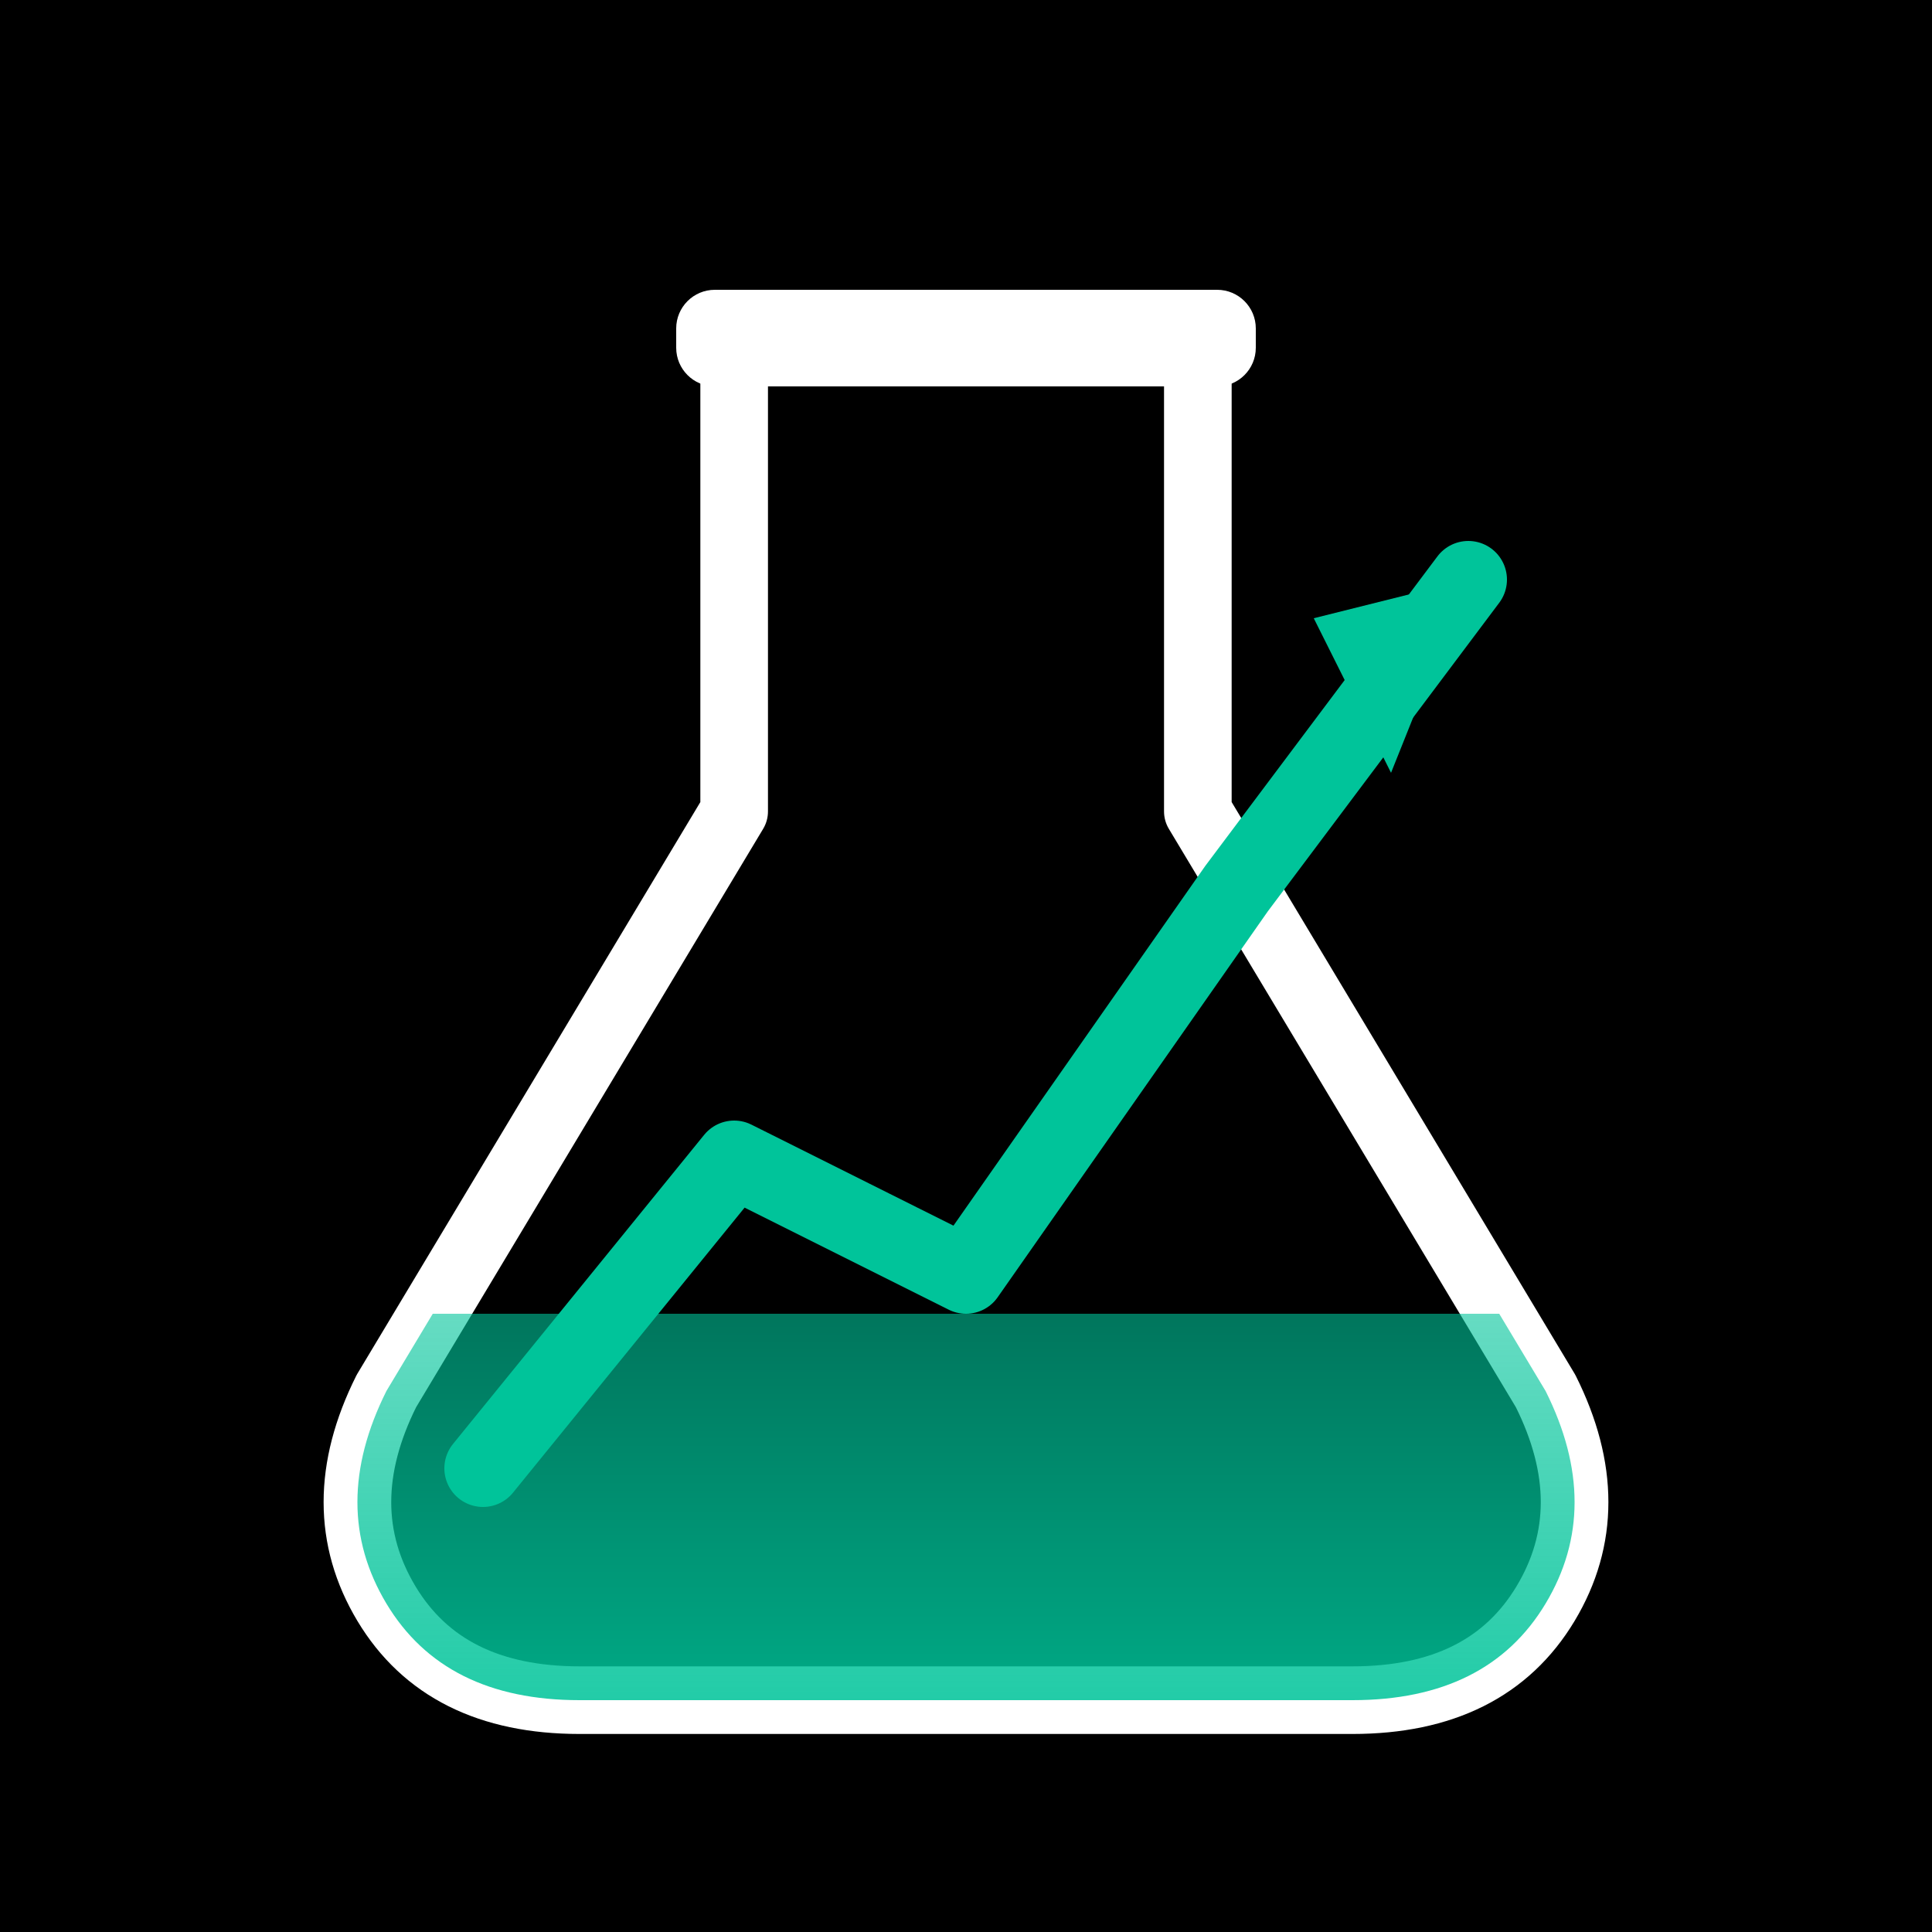
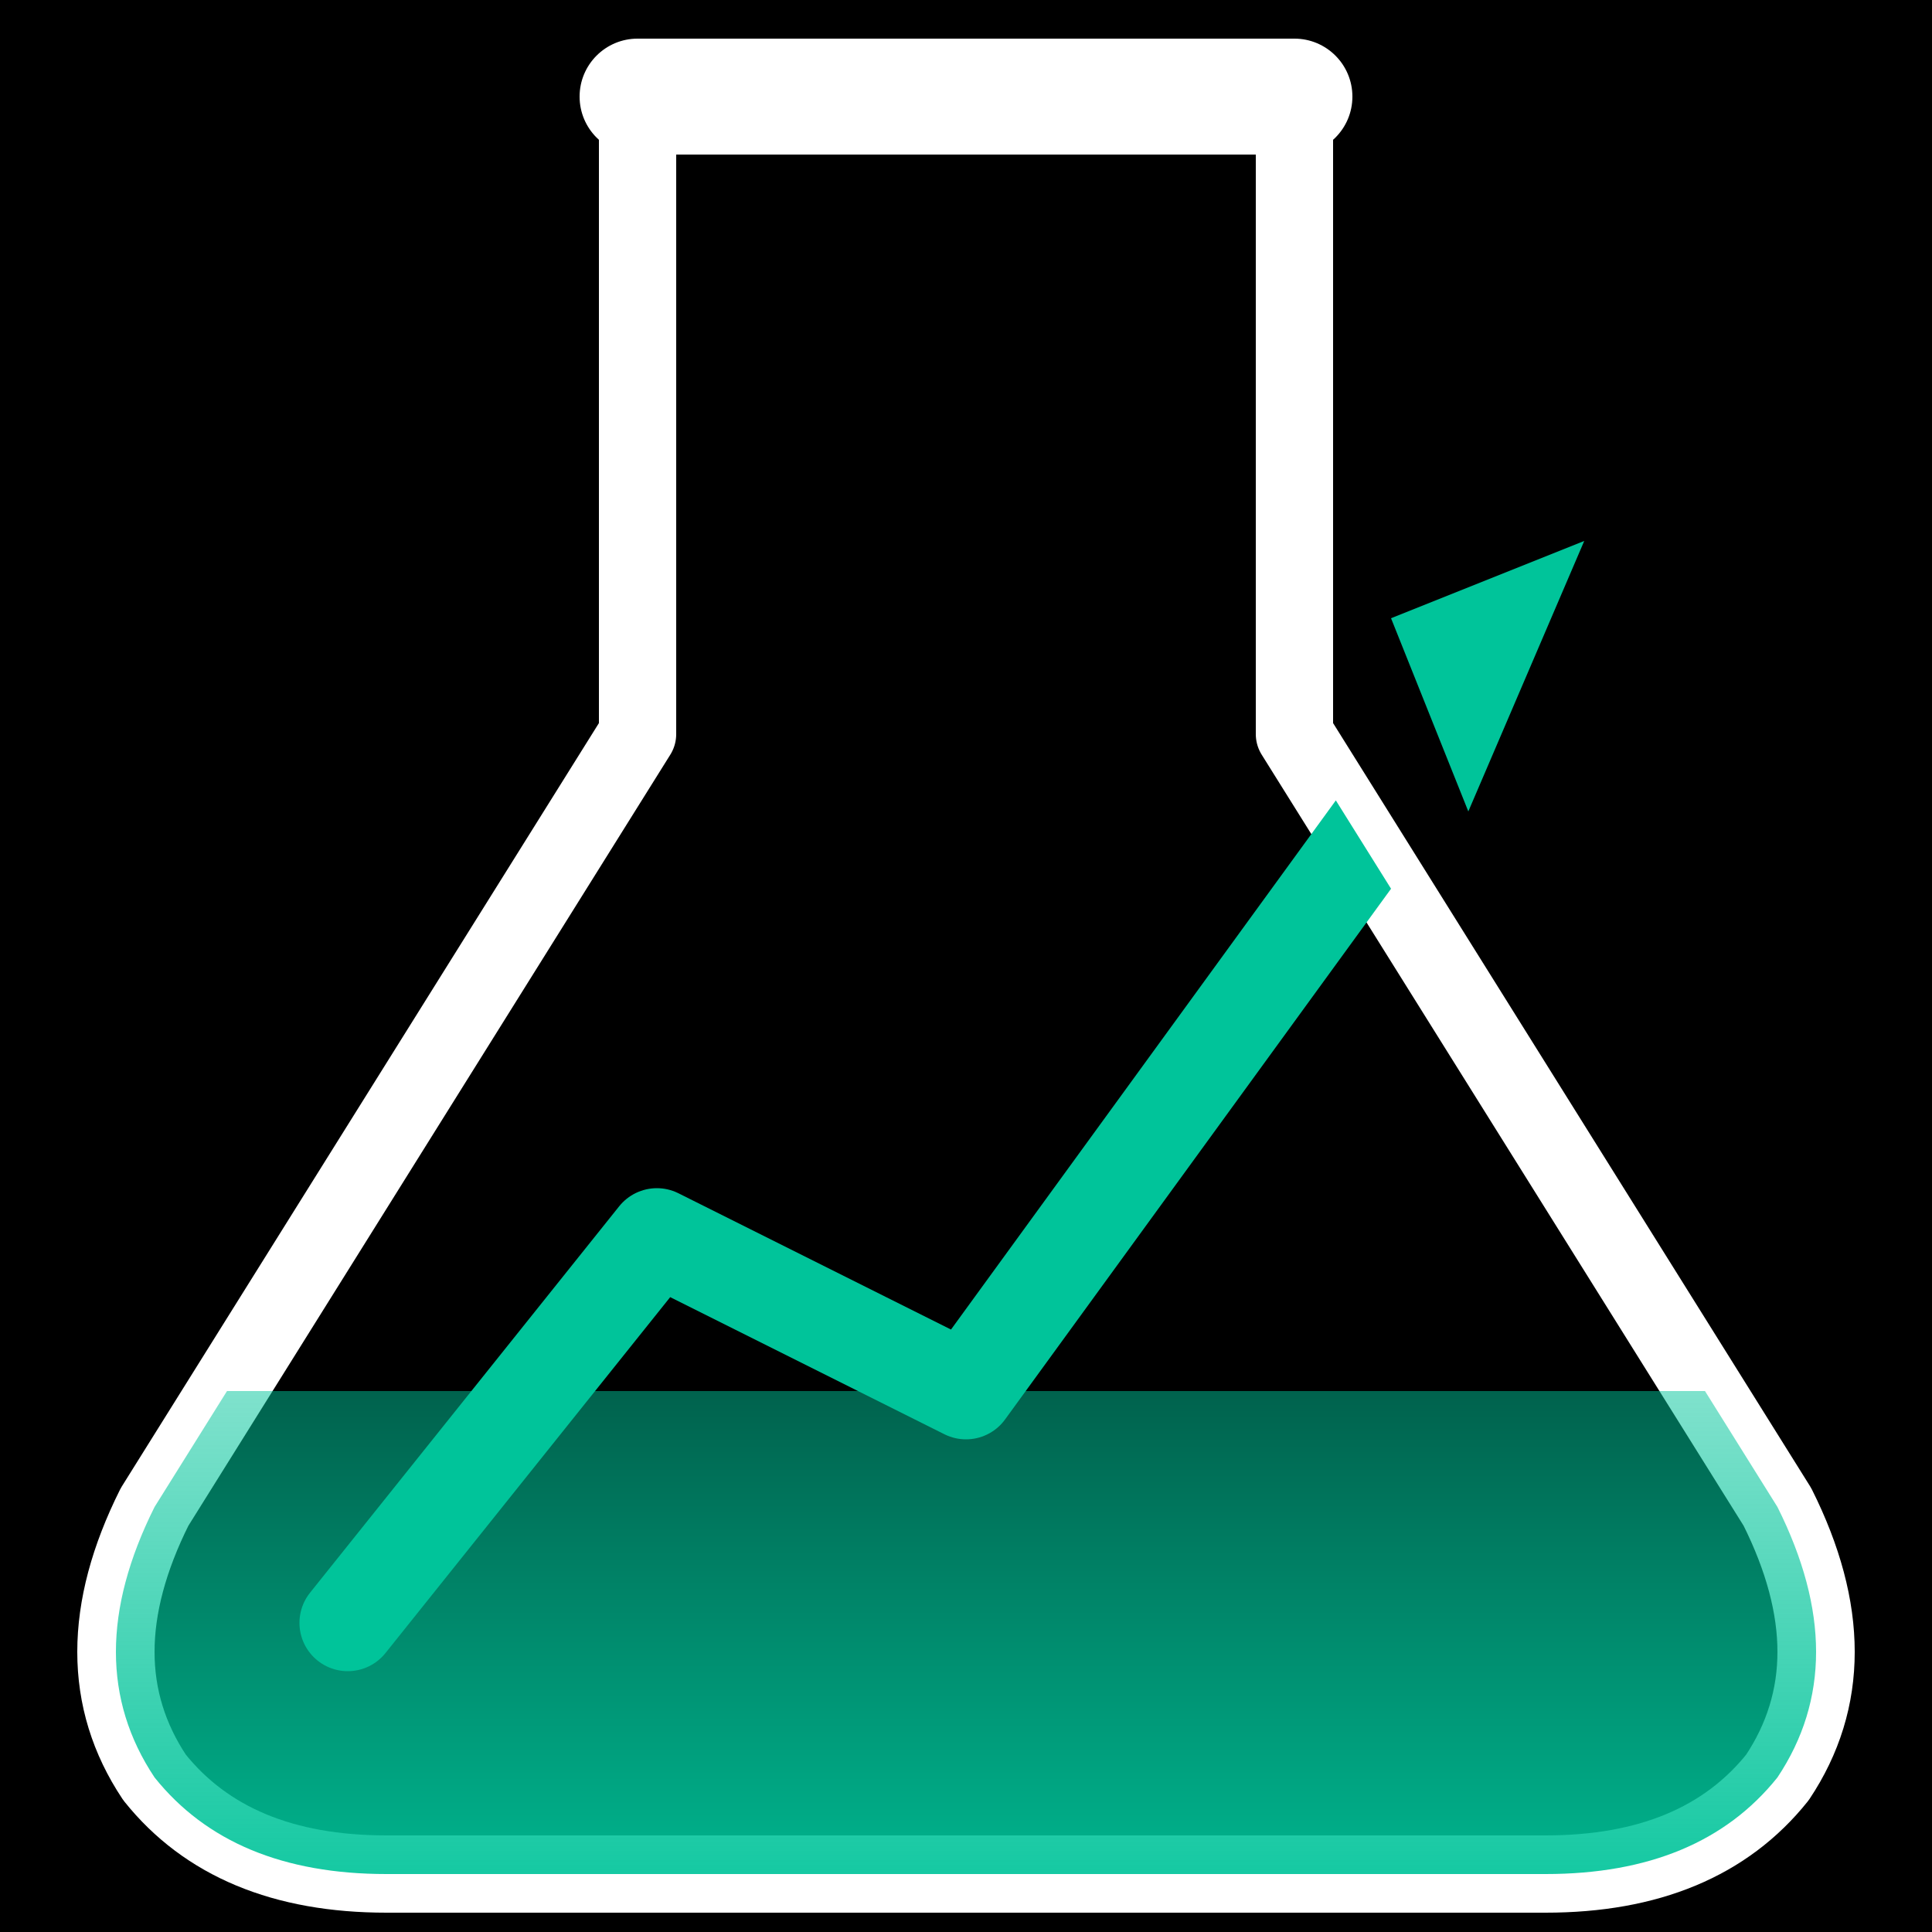
- <svg xmlns="http://www.w3.org/2000/svg" viewBox="0 0 100 100" width="100" height="100">
+ <svg xmlns="http://www.w3.org/2000/svg" viewBox="0 0 100 100">
  <rect width="100" height="100" fill="#000000" />
-   <path d="M38 18 L38 42 L20 72 Q17 78 20 83 Q23 88 30 88 L70 88 Q77 88 80 83 Q83 78 80 72 L62 42 L62 18 Z" fill="#000000" stroke="white" stroke-width="3.5" stroke-linejoin="round" />
-   <clipPath id="flask-clip">
-     <path d="M38 18 L38 42 L20 72 Q17 78 20 83 Q23 88 30 88 L70 88 Q77 88 80 83 Q83 78 80 72 L62 42 L62 18 Z" />
-   </clipPath>
-   <rect x="10" y="68" width="80" height="30" fill="url(#teal-grad)" clip-path="url(#flask-clip)" />
-   <polyline points="25,76 38,60 50,66 64,46 76,30" fill="none" stroke="url(#line-grad)" stroke-width="4" stroke-linecap="round" stroke-linejoin="round" />
-   <polygon points="76,30 68,32 72,40" fill="#00C49A" />
-   <rect x="35" y="15" width="30" height="5" rx="2" fill="white" />
  <defs>
+     <clipPath id="flask-clip">
+       <path d="M33 5 L33 38 L8 78 Q4 86 8 92 Q12 97 20 97 L80 97 Q88 97 92 92 Q96 86 92 78 L67 38 L67 5 Z" />
+     </clipPath>
    <linearGradient id="teal-grad" x1="0" y1="0" x2="0" y2="1">
-       <stop offset="0%" stop-color="#00C49A" stop-opacity="0.6" />
-       <stop offset="100%" stop-color="#00C49A" />
-     </linearGradient>
-     <linearGradient id="line-grad" x1="0" y1="1" x2="1" y2="0">
-       <stop offset="0%" stop-color="#00C49A" />
+       <stop offset="0%" stop-color="#00C49A" stop-opacity="0.5" />
      <stop offset="100%" stop-color="#00C49A" />
    </linearGradient>
  </defs>
+   <path d="M33 5 L33 38 L8 78 Q4 86 8 92 Q12 97 20 97 L80 97 Q88 97 92 92 Q96 86 92 78 L67 38 L67 5 Z" fill="#000000" stroke="white" stroke-width="4" stroke-linejoin="round" />
+   <rect x="0" y="72" width="100" height="30" fill="url(#teal-grad)" clip-path="url(#flask-clip)" />
+   <polyline points="18,84 34,64 50,72 66,50 82,28" fill="none" stroke="#00C49A" stroke-width="5" stroke-linecap="round" stroke-linejoin="round" clip-path="url(#flask-clip)" />
+   <polygon points="82,28 72,32 76,42" fill="#00C49A" />
+   <rect x="30" y="2" width="40" height="6" rx="3" fill="white" />
</svg>
